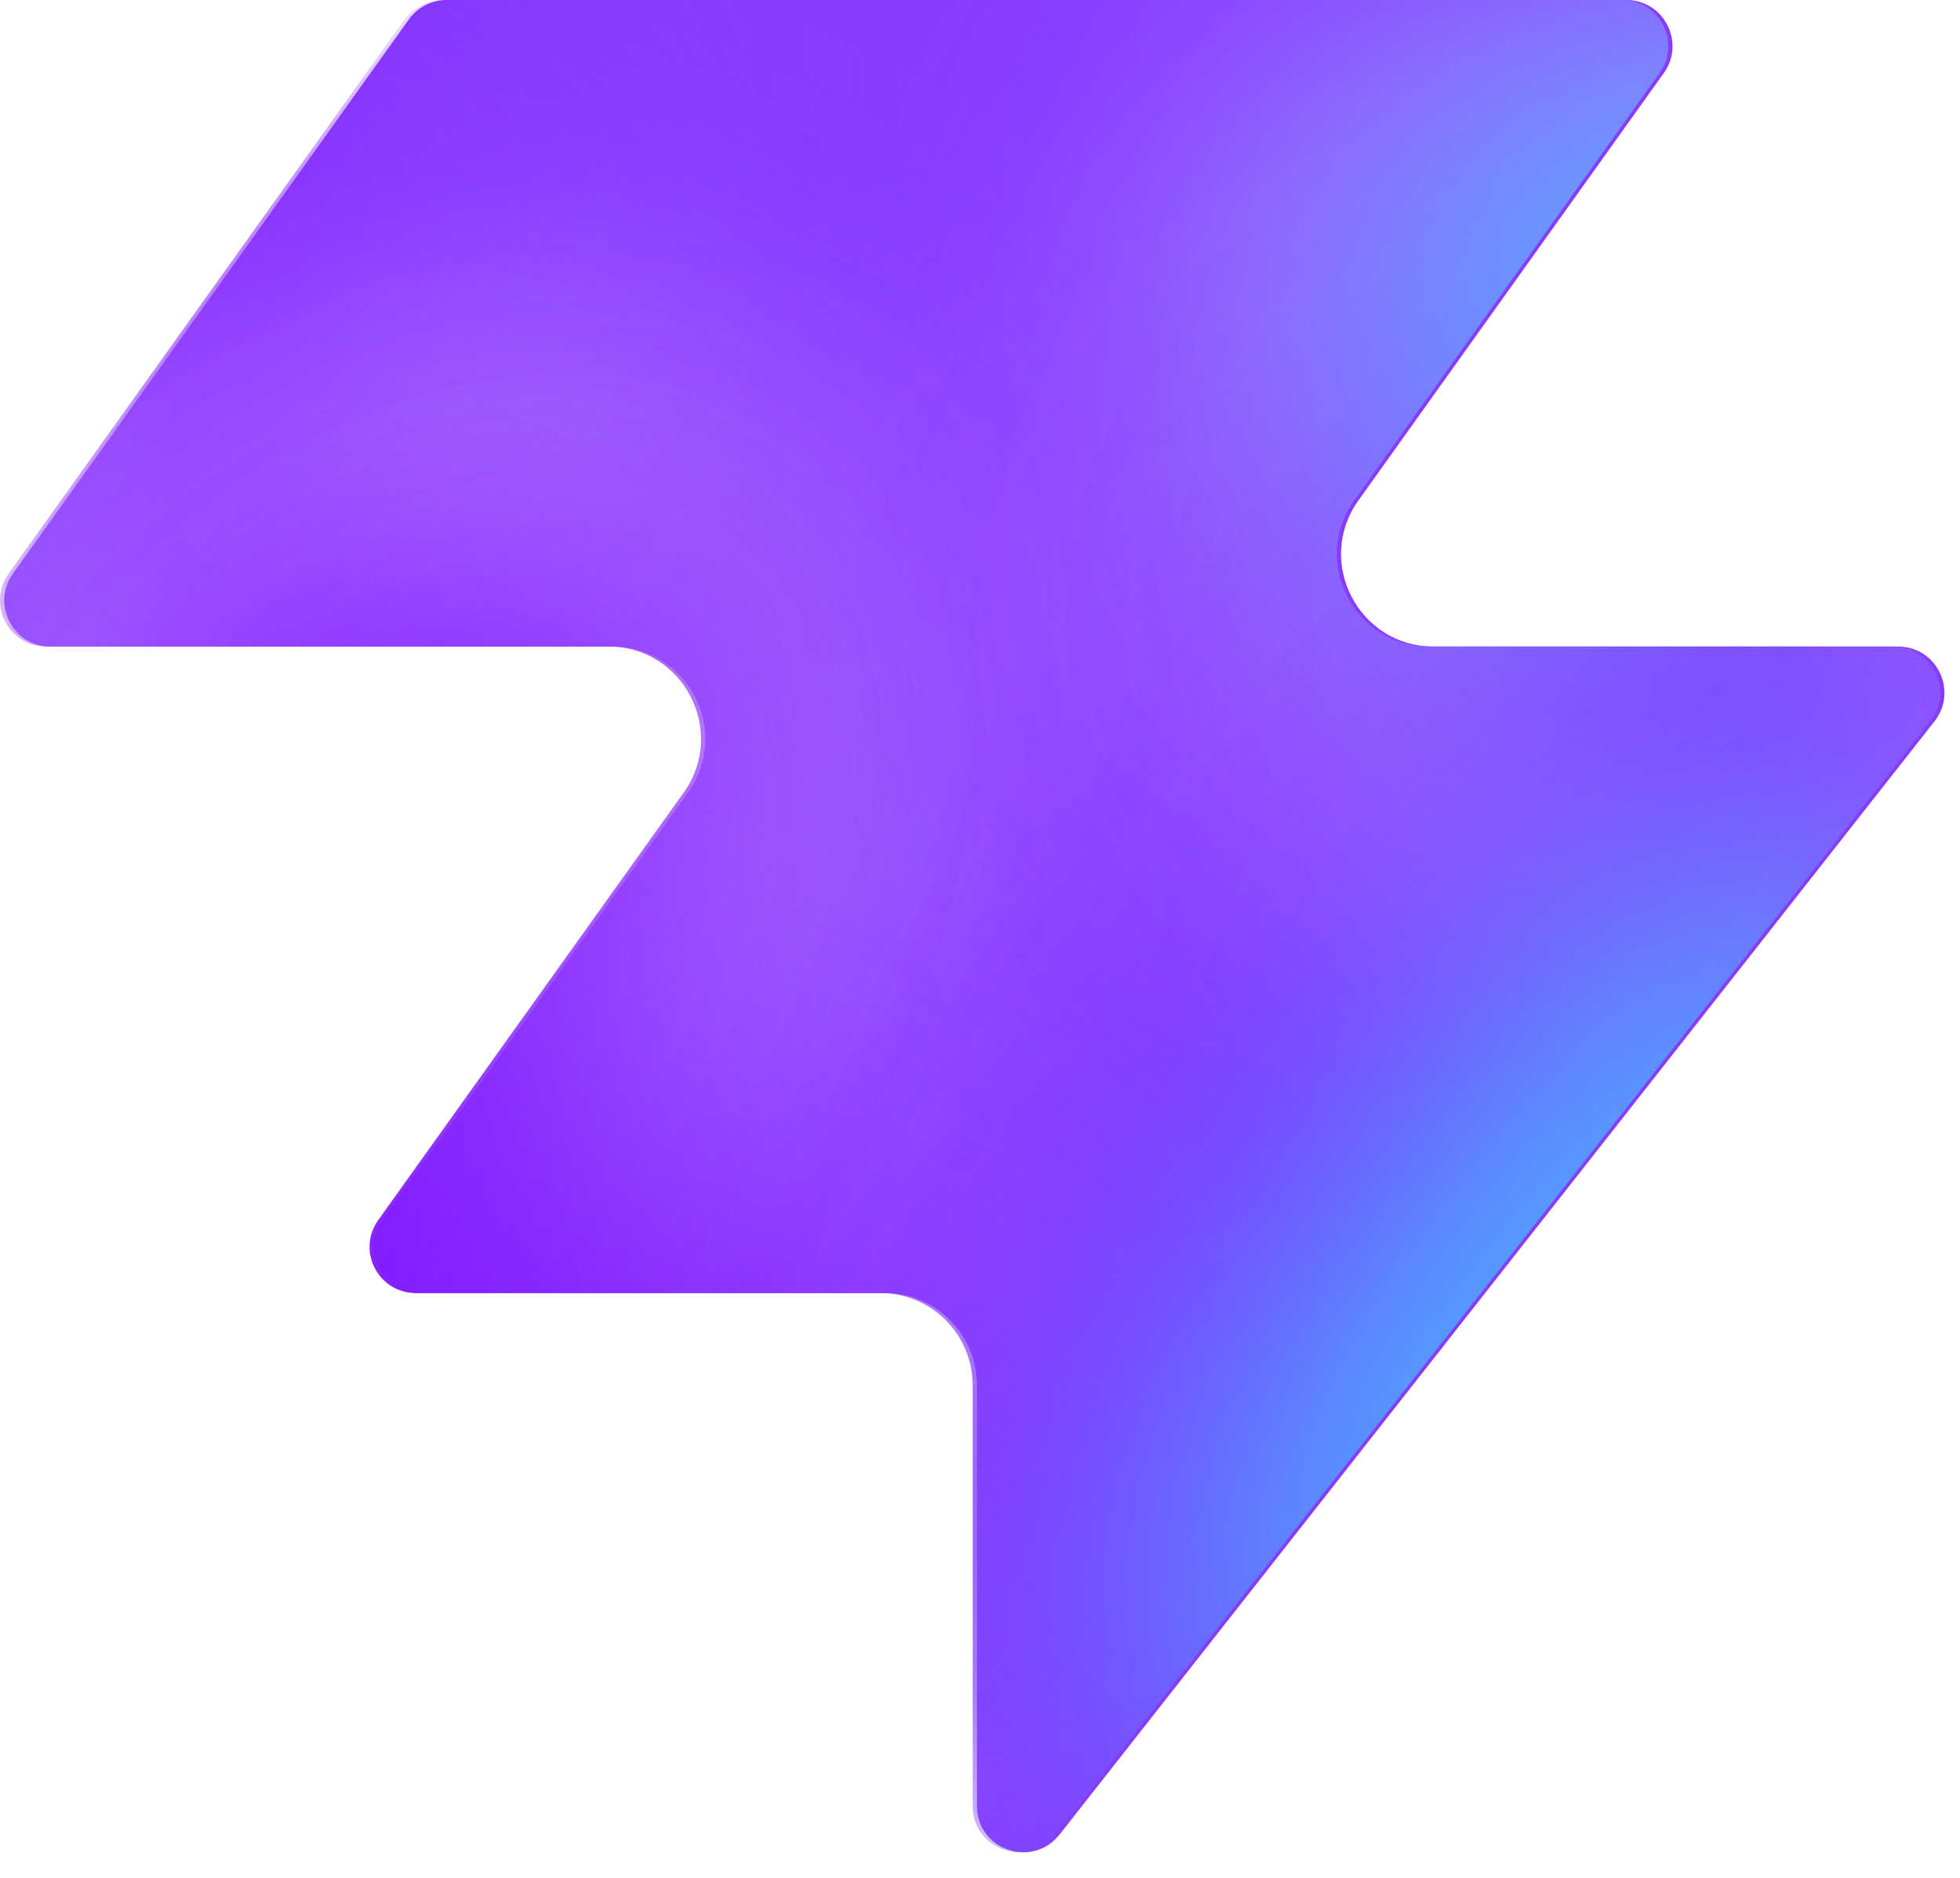
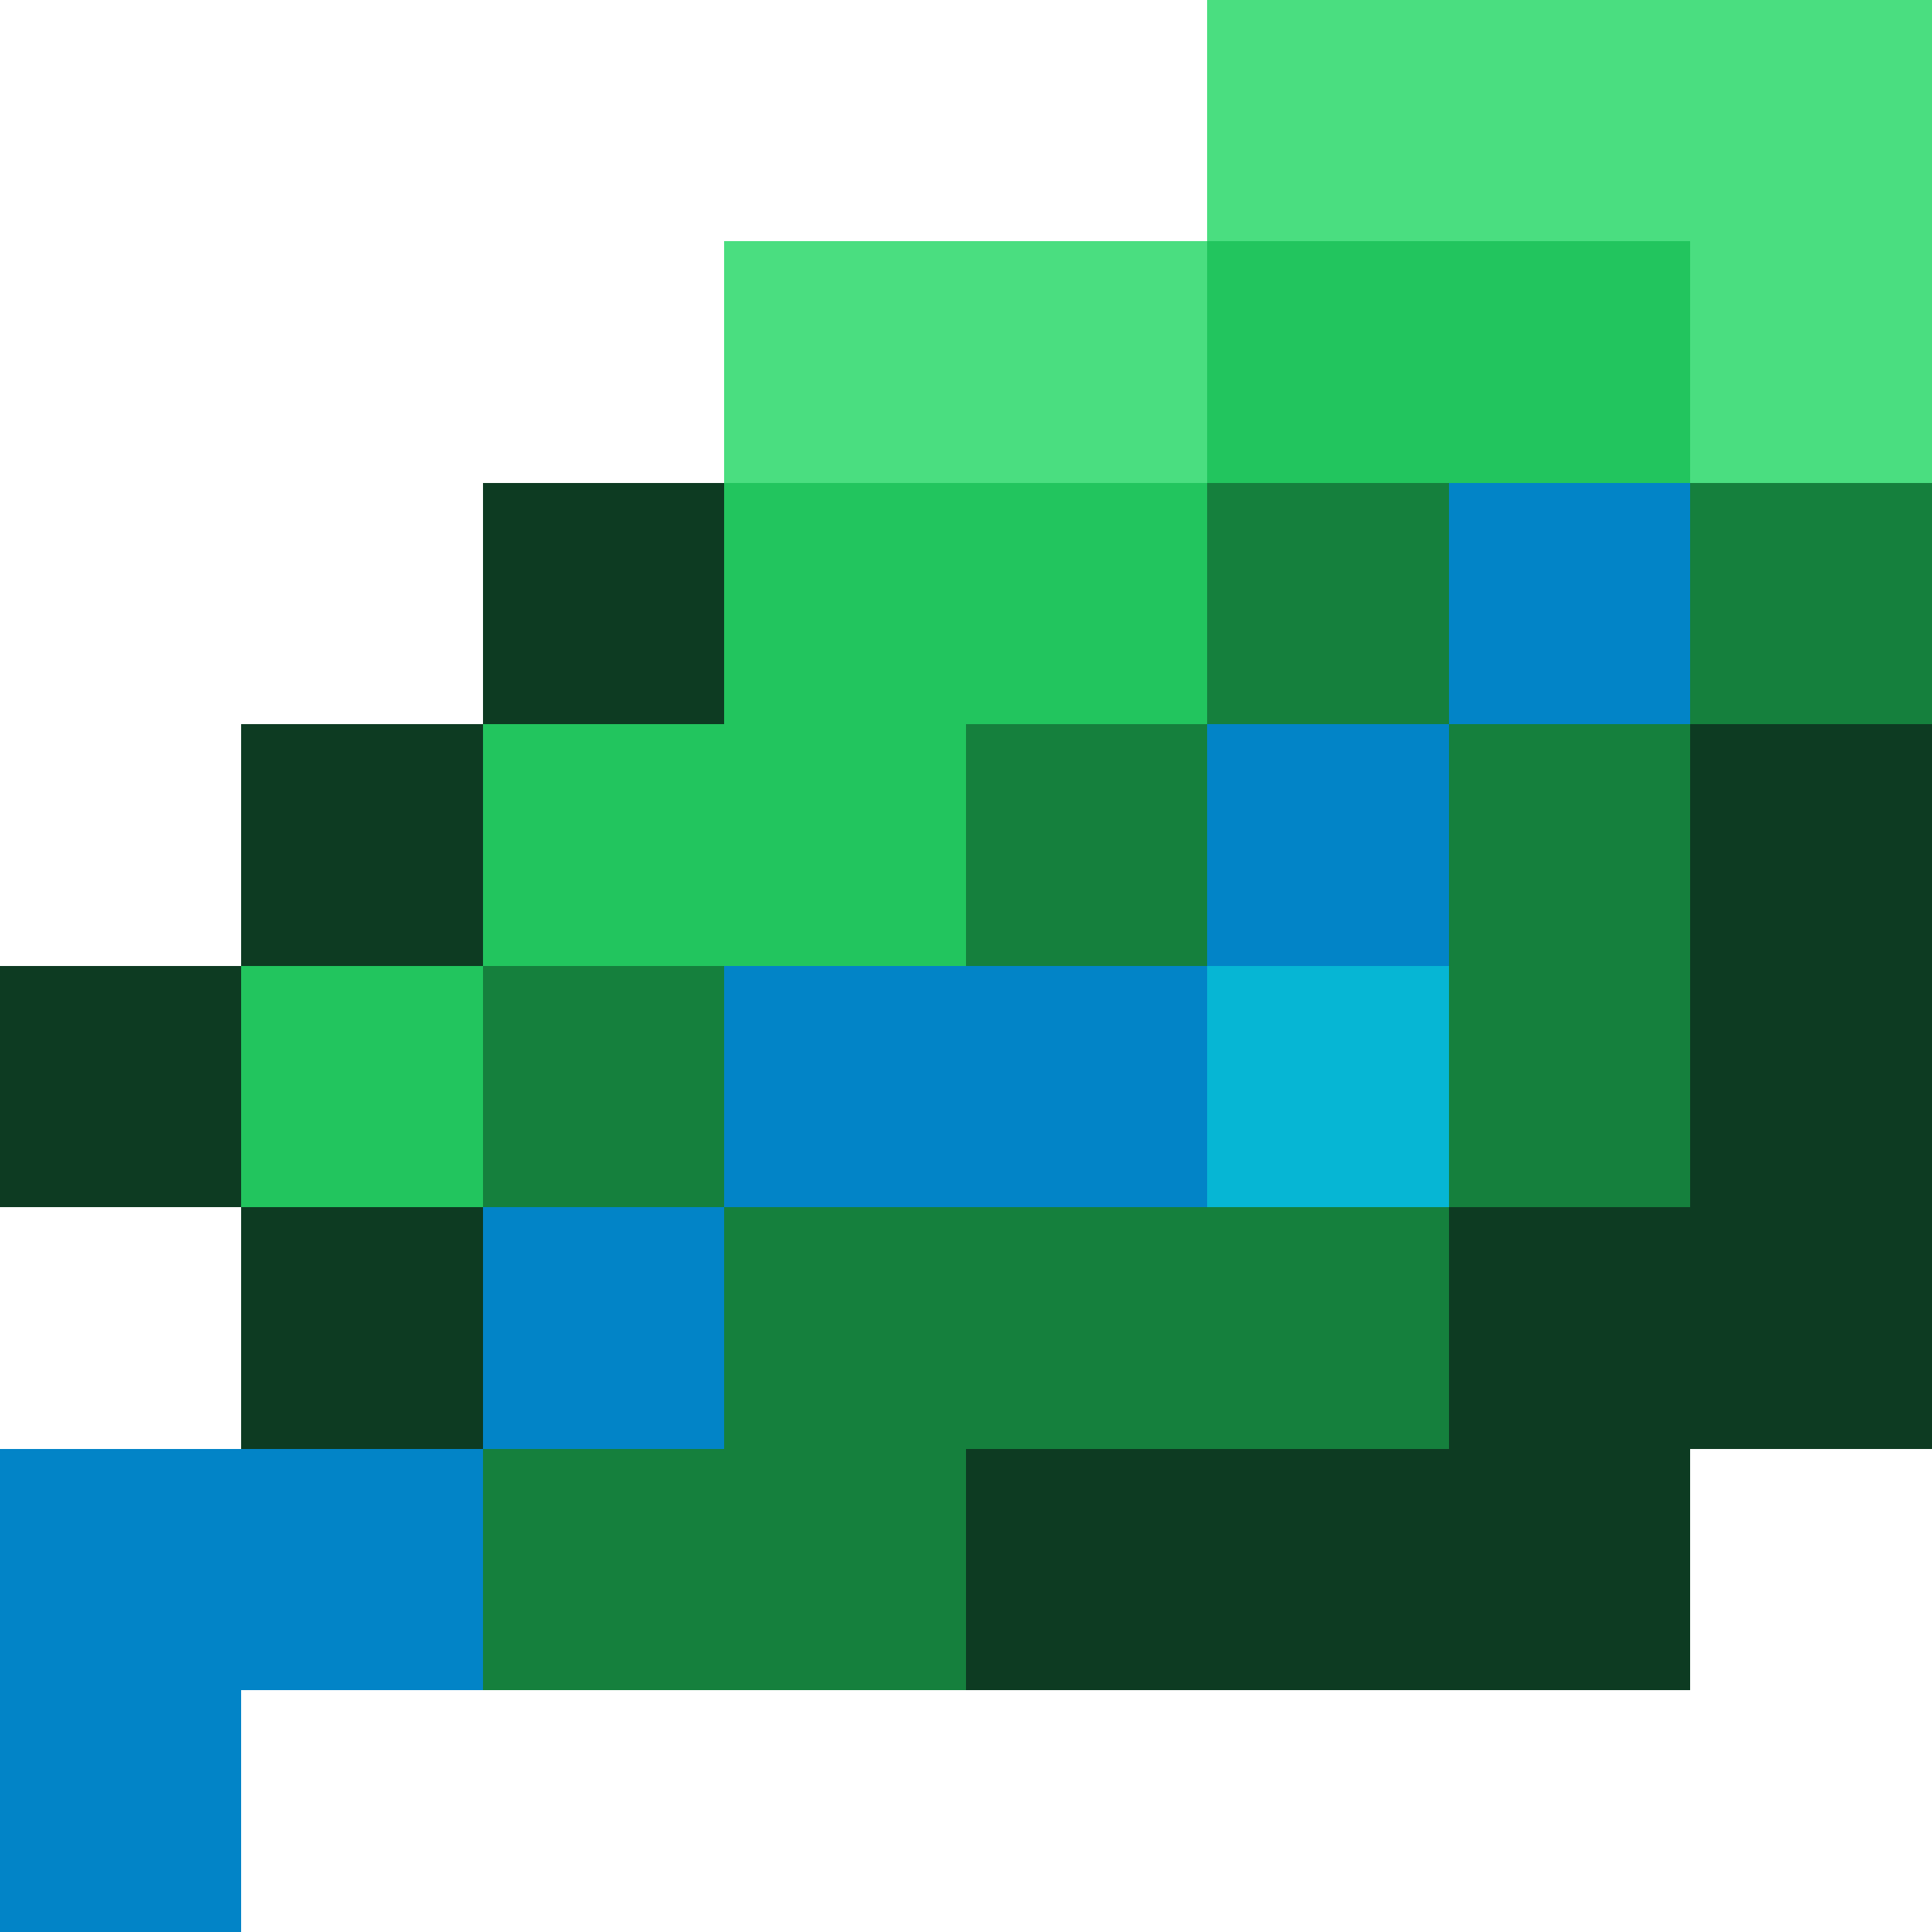
- <svg xmlns="http://www.w3.org/2000/svg" width="48" height="46" fill="none" viewBox="0 0 48 46">
-   <path fill="#863bff" d="M25.946 44.938c-.664.845-2.021.375-2.021-.698V33.937a2.26 2.26 0 0 0-2.262-2.262H10.287c-.92 0-1.456-1.04-.92-1.788l7.48-10.471c1.07-1.497 0-3.578-1.842-3.578H1.237c-.92 0-1.456-1.04-.92-1.788L10.013.474c.214-.297.556-.474.92-.474h28.894c.92 0 1.456 1.04.92 1.788l-7.48 10.471c-1.07 1.498 0 3.579 1.842 3.579h11.377c.943 0 1.473 1.088.89 1.83L25.947 44.94z" style="fill:#863bff;fill:color(display-p3 .525 .23 1);fill-opacity:1" />
-   <mask id="a" width="48" height="46" x="0" y="0" maskUnits="userSpaceOnUse" style="mask-type:alpha">
-     <path fill="#000" d="M25.842 44.938c-.664.844-2.021.375-2.021-.698V33.937a2.26 2.26 0 0 0-2.262-2.262H10.183c-.92 0-1.456-1.04-.92-1.788l7.48-10.471c1.07-1.498 0-3.579-1.842-3.579H1.133c-.92 0-1.456-1.04-.92-1.787L9.91.473c.214-.297.556-.474.92-.474h28.894c.92 0 1.456 1.04.92 1.788l-7.48 10.471c-1.07 1.498 0 3.578 1.842 3.578h11.377c.943 0 1.473 1.088.89 1.832L25.843 44.94z" style="fill:#000;fill-opacity:1" />
-   </mask>
-   <g mask="url(#a)">
-     <g filter="url(#b)">
-       <ellipse cx="5.508" cy="14.704" fill="#ede6ff" rx="5.508" ry="14.704" style="fill:#ede6ff;fill:color(display-p3 .927 .903 1);fill-opacity:1" transform="matrix(.00324 1 1 -.00324 -4.47 31.516)" />
-     </g>
-     <g filter="url(#c)">
-       <ellipse cx="10.399" cy="29.851" fill="#ede6ff" rx="10.399" ry="29.851" style="fill:#ede6ff;fill:color(display-p3 .927 .903 1);fill-opacity:1" transform="matrix(.00324 1 1 -.00324 -39.328 7.883)" />
-     </g>
-     <g filter="url(#d)">
-       <ellipse cx="5.508" cy="30.487" fill="#7e14ff" rx="5.508" ry="30.487" style="fill:#7e14ff;fill:color(display-p3 .492 .077 1);fill-opacity:1" transform="rotate(89.814 -25.913 -14.639)scale(1 -1)" />
-     </g>
-     <g filter="url(#e)">
-       <ellipse cx="5.508" cy="30.599" fill="#7e14ff" rx="5.508" ry="30.599" style="fill:#7e14ff;fill:color(display-p3 .492 .077 1);fill-opacity:1" transform="rotate(89.814 -32.644 -3.334)scale(1 -1)" />
-     </g>
-     <g filter="url(#f)">
-       <ellipse cx="5.508" cy="30.599" fill="#7e14ff" rx="5.508" ry="30.599" style="fill:#7e14ff;fill:color(display-p3 .492 .077 1);fill-opacity:1" transform="matrix(.00324 1 1 -.00324 -34.34 30.47)" />
-     </g>
-     <g filter="url(#g)">
-       <ellipse cx="14.072" cy="22.078" fill="#ede6ff" rx="14.072" ry="22.078" style="fill:#ede6ff;fill:color(display-p3 .927 .903 1);fill-opacity:1" transform="rotate(93.35 24.506 48.493)scale(-1 1)" />
-     </g>
-     <g filter="url(#h)">
-       <ellipse cx="3.47" cy="21.501" fill="#7e14ff" rx="3.47" ry="21.501" style="fill:#7e14ff;fill:color(display-p3 .492 .077 1);fill-opacity:1" transform="rotate(89.009 28.708 47.59)scale(-1 1)" />
-     </g>
-     <g filter="url(#i)">
-       <ellipse cx="3.47" cy="21.501" fill="#7e14ff" rx="3.47" ry="21.501" style="fill:#7e14ff;fill:color(display-p3 .492 .077 1);fill-opacity:1" transform="rotate(89.009 28.708 47.59)scale(-1 1)" />
-     </g>
-     <g filter="url(#j)">
-       <ellipse cx=".387" cy="8.972" fill="#7e14ff" rx="4.407" ry="29.108" style="fill:#7e14ff;fill:color(display-p3 .492 .077 1);fill-opacity:1" transform="rotate(39.51 .387 8.972)" />
-     </g>
-     <g filter="url(#k)">
-       <ellipse cx="47.523" cy="-6.092" fill="#7e14ff" rx="4.407" ry="29.108" style="fill:#7e14ff;fill:color(display-p3 .492 .077 1);fill-opacity:1" transform="rotate(37.892 47.523 -6.092)" />
-     </g>
-     <g filter="url(#l)">
-       <ellipse cx="41.412" cy="6.333" fill="#47bfff" rx="5.971" ry="9.665" style="fill:#47bfff;fill:color(display-p3 .28 .748 1);fill-opacity:1" transform="rotate(37.892 41.412 6.333)" />
-     </g>
-     <g filter="url(#m)">
-       <ellipse cx="-1.879" cy="38.332" fill="#7e14ff" rx="4.407" ry="29.108" style="fill:#7e14ff;fill:color(display-p3 .492 .077 1);fill-opacity:1" transform="rotate(37.892 -1.88 38.332)" />
-     </g>
-     <g filter="url(#n)">
-       <ellipse cx="-1.879" cy="38.332" fill="#7e14ff" rx="4.407" ry="29.108" style="fill:#7e14ff;fill:color(display-p3 .492 .077 1);fill-opacity:1" transform="rotate(37.892 -1.88 38.332)" />
-     </g>
-     <g filter="url(#o)">
-       <ellipse cx="35.651" cy="29.907" fill="#7e14ff" rx="4.407" ry="29.108" style="fill:#7e14ff;fill:color(display-p3 .492 .077 1);fill-opacity:1" transform="rotate(37.892 35.651 29.907)" />
-     </g>
-     <g filter="url(#p)">
-       <ellipse cx="38.418" cy="32.4" fill="#47bfff" rx="5.971" ry="15.297" style="fill:#47bfff;fill:color(display-p3 .28 .748 1);fill-opacity:1" transform="rotate(37.892 38.418 32.4)" />
-     </g>
+ <svg xmlns="http://www.w3.org/2000/svg" viewBox="0 0 8 8" shape-rendering="crispEdges" role="img" aria-label="SIGNO">
+   <style>.d{display:none}@media (prefers-color-scheme: dark){.l{display:none}.d{display:inline}}</style>
+   <g class="l">
+     <path fill="#4ADE80" d="M5 0h1v1h-1zM6 0h1v1h-1zM7 0h1v1h-1zM3 1h1v1h-1zM4 1h1v1h-1zM7 1h1v1h-1z" />
+     <path fill="#22C55E" d="M5 1h1v1h-1zM6 1h1v1h-1zM3 2h1v1h-1zM4 2h1v1h-1zM2 3h1v1h-1zM3 3h1v1h-1zM1 4h1v1h-1z" />
+     <path fill="#0D3B22" d="M2 2h1v1h-1zM1 3h1v1h-1zM7 3h1v1h-1zM0 4h1v1h-1zM7 4h1v1h-1zM1 5h1v1h-1zM6 5h1v1h-1zM7 5h1v1h-1zM4 6h1v1h-1zM5 6h1v1h-1zM6 6h1v1h-1z" />
+     <path fill="#15803D" d="M5 2h1v1h-1zM7 2h1v1h-1zM4 3h1v1h-1zM6 3h1v1h-1zM2 4h1v1h-1zM6 4h1v1h-1zM3 5h1v1h-1zM4 5h1v1h-1zM5 5h1v1h-1zM2 6h1v1h-1zM3 6h1v1h-1z" />
+     <path fill="#0284C7" d="M6 2h1v1h-1zM5 3h1v1h-1zM3 4h1v1h-1zM4 4h1v1h-1zM2 5h1v1h-1zM0 6h1v1h-1zM1 6h1v1h-1zM0 7h1v1h-1z" />
+     <path fill="#06B6D4" d="M5 4h1v1h-1z" />
  </g>
-   <defs>
-     <filter id="b" width="60.045" height="41.654" x="-19.77" y="16.149" color-interpolation-filters="sRGB" filterUnits="userSpaceOnUse">
-       <feFlood flood-opacity="0" result="BackgroundImageFix" />
-       <feBlend in="SourceGraphic" in2="BackgroundImageFix" result="shape" />
-       <feGaussianBlur result="effect1_foregroundBlur_2002_17158" stdDeviation="7.659" />
-     </filter>
-     <filter id="c" width="90.34" height="51.437" x="-54.613" y="-7.533" color-interpolation-filters="sRGB" filterUnits="userSpaceOnUse">
-       <feFlood flood-opacity="0" result="BackgroundImageFix" />
-       <feBlend in="SourceGraphic" in2="BackgroundImageFix" result="shape" />
-       <feGaussianBlur result="effect1_foregroundBlur_2002_17158" stdDeviation="7.659" />
-     </filter>
-     <filter id="d" width="79.355" height="29.4" x="-49.64" y="2.03" color-interpolation-filters="sRGB" filterUnits="userSpaceOnUse">
-       <feFlood flood-opacity="0" result="BackgroundImageFix" />
-       <feBlend in="SourceGraphic" in2="BackgroundImageFix" result="shape" />
-       <feGaussianBlur result="effect1_foregroundBlur_2002_17158" stdDeviation="4.596" />
-     </filter>
-     <filter id="e" width="79.579" height="29.4" x="-45.045" y="20.029" color-interpolation-filters="sRGB" filterUnits="userSpaceOnUse">
-       <feFlood flood-opacity="0" result="BackgroundImageFix" />
-       <feBlend in="SourceGraphic" in2="BackgroundImageFix" result="shape" />
-       <feGaussianBlur result="effect1_foregroundBlur_2002_17158" stdDeviation="4.596" />
-     </filter>
-     <filter id="f" width="79.579" height="29.4" x="-43.513" y="21.178" color-interpolation-filters="sRGB" filterUnits="userSpaceOnUse">
-       <feFlood flood-opacity="0" result="BackgroundImageFix" />
-       <feBlend in="SourceGraphic" in2="BackgroundImageFix" result="shape" />
-       <feGaussianBlur result="effect1_foregroundBlur_2002_17158" stdDeviation="4.596" />
-     </filter>
-     <filter id="g" width="74.749" height="58.852" x="15.756" y="-17.901" color-interpolation-filters="sRGB" filterUnits="userSpaceOnUse">
-       <feFlood flood-opacity="0" result="BackgroundImageFix" />
-       <feBlend in="SourceGraphic" in2="BackgroundImageFix" result="shape" />
-       <feGaussianBlur result="effect1_foregroundBlur_2002_17158" stdDeviation="7.659" />
-     </filter>
-     <filter id="h" width="61.377" height="25.362" x="23.548" y="2.284" color-interpolation-filters="sRGB" filterUnits="userSpaceOnUse">
-       <feFlood flood-opacity="0" result="BackgroundImageFix" />
-       <feBlend in="SourceGraphic" in2="BackgroundImageFix" result="shape" />
-       <feGaussianBlur result="effect1_foregroundBlur_2002_17158" stdDeviation="4.596" />
-     </filter>
-     <filter id="i" width="61.377" height="25.362" x="23.548" y="2.284" color-interpolation-filters="sRGB" filterUnits="userSpaceOnUse">
-       <feFlood flood-opacity="0" result="BackgroundImageFix" />
-       <feBlend in="SourceGraphic" in2="BackgroundImageFix" result="shape" />
-       <feGaussianBlur result="effect1_foregroundBlur_2002_17158" stdDeviation="4.596" />
-     </filter>
-     <filter id="j" width="56.045" height="63.649" x="-27.636" y="-22.853" color-interpolation-filters="sRGB" filterUnits="userSpaceOnUse">
-       <feFlood flood-opacity="0" result="BackgroundImageFix" />
-       <feBlend in="SourceGraphic" in2="BackgroundImageFix" result="shape" />
-       <feGaussianBlur result="effect1_foregroundBlur_2002_17158" stdDeviation="4.596" />
-     </filter>
-     <filter id="k" width="54.814" height="64.646" x="20.116" y="-38.415" color-interpolation-filters="sRGB" filterUnits="userSpaceOnUse">
-       <feFlood flood-opacity="0" result="BackgroundImageFix" />
-       <feBlend in="SourceGraphic" in2="BackgroundImageFix" result="shape" />
-       <feGaussianBlur result="effect1_foregroundBlur_2002_17158" stdDeviation="4.596" />
-     </filter>
-     <filter id="l" width="33.541" height="35.313" x="24.641" y="-11.323" color-interpolation-filters="sRGB" filterUnits="userSpaceOnUse">
-       <feFlood flood-opacity="0" result="BackgroundImageFix" />
-       <feBlend in="SourceGraphic" in2="BackgroundImageFix" result="shape" />
-       <feGaussianBlur result="effect1_foregroundBlur_2002_17158" stdDeviation="4.596" />
-     </filter>
-     <filter id="m" width="54.814" height="64.646" x="-29.286" y="6.009" color-interpolation-filters="sRGB" filterUnits="userSpaceOnUse">
-       <feFlood flood-opacity="0" result="BackgroundImageFix" />
-       <feBlend in="SourceGraphic" in2="BackgroundImageFix" result="shape" />
-       <feGaussianBlur result="effect1_foregroundBlur_2002_17158" stdDeviation="4.596" />
-     </filter>
-     <filter id="n" width="54.814" height="64.646" x="-29.286" y="6.009" color-interpolation-filters="sRGB" filterUnits="userSpaceOnUse">
-       <feFlood flood-opacity="0" result="BackgroundImageFix" />
-       <feBlend in="SourceGraphic" in2="BackgroundImageFix" result="shape" />
-       <feGaussianBlur result="effect1_foregroundBlur_2002_17158" stdDeviation="4.596" />
-     </filter>
-     <filter id="o" width="54.814" height="64.646" x="8.244" y="-2.416" color-interpolation-filters="sRGB" filterUnits="userSpaceOnUse">
-       <feFlood flood-opacity="0" result="BackgroundImageFix" />
-       <feBlend in="SourceGraphic" in2="BackgroundImageFix" result="shape" />
-       <feGaussianBlur result="effect1_foregroundBlur_2002_17158" stdDeviation="4.596" />
-     </filter>
-     <filter id="p" width="39.409" height="43.623" x="18.713" y="10.588" color-interpolation-filters="sRGB" filterUnits="userSpaceOnUse">
-       <feFlood flood-opacity="0" result="BackgroundImageFix" />
-       <feBlend in="SourceGraphic" in2="BackgroundImageFix" result="shape" />
-       <feGaussianBlur result="effect1_foregroundBlur_2002_17158" stdDeviation="4.596" />
-     </filter>
-   </defs>
+   <g class="d">
+     <path fill="#BBF7D0" d="M5 0h1v1h-1zM6 0h1v1h-1zM7 0h1v1h-1zM3 1h1v1h-1zM4 1h1v1h-1zM7 1h1v1h-1z" />
+     <path fill="#4ADE80" d="M5 1h1v1h-1zM6 1h1v1h-1zM3 2h1v1h-1zM4 2h1v1h-1zM2 3h1v1h-1zM3 3h1v1h-1zM1 4h1v1h-1z" />
+     <path fill="#166534" d="M2 2h1v1h-1zM1 3h1v1h-1zM7 3h1v1h-1zM0 4h1v1h-1zM7 4h1v1h-1zM1 5h1v1h-1zM6 5h1v1h-1zM7 5h1v1h-1zM4 6h1v1h-1zM5 6h1v1h-1zM6 6h1v1h-1z" />
+     <path fill="#22C55E" d="M5 2h1v1h-1zM7 2h1v1h-1zM4 3h1v1h-1zM6 3h1v1h-1zM2 4h1v1h-1zM6 4h1v1h-1zM3 5h1v1h-1zM4 5h1v1h-1zM5 5h1v1h-1zM2 6h1v1h-1zM3 6h1v1h-1z" />
+     <path fill="#22D3EE" d="M6 2h1v1h-1zM5 3h1v1h-1zM3 4h1v1h-1zM4 4h1v1h-1zM2 5h1v1h-1zM0 6h1v1h-1zM1 6h1v1h-1zM0 7h1v1h-1z" />
+     <path fill="#67E8F9" d="M5 4h1v1h-1z" />
+   </g>
</svg>
